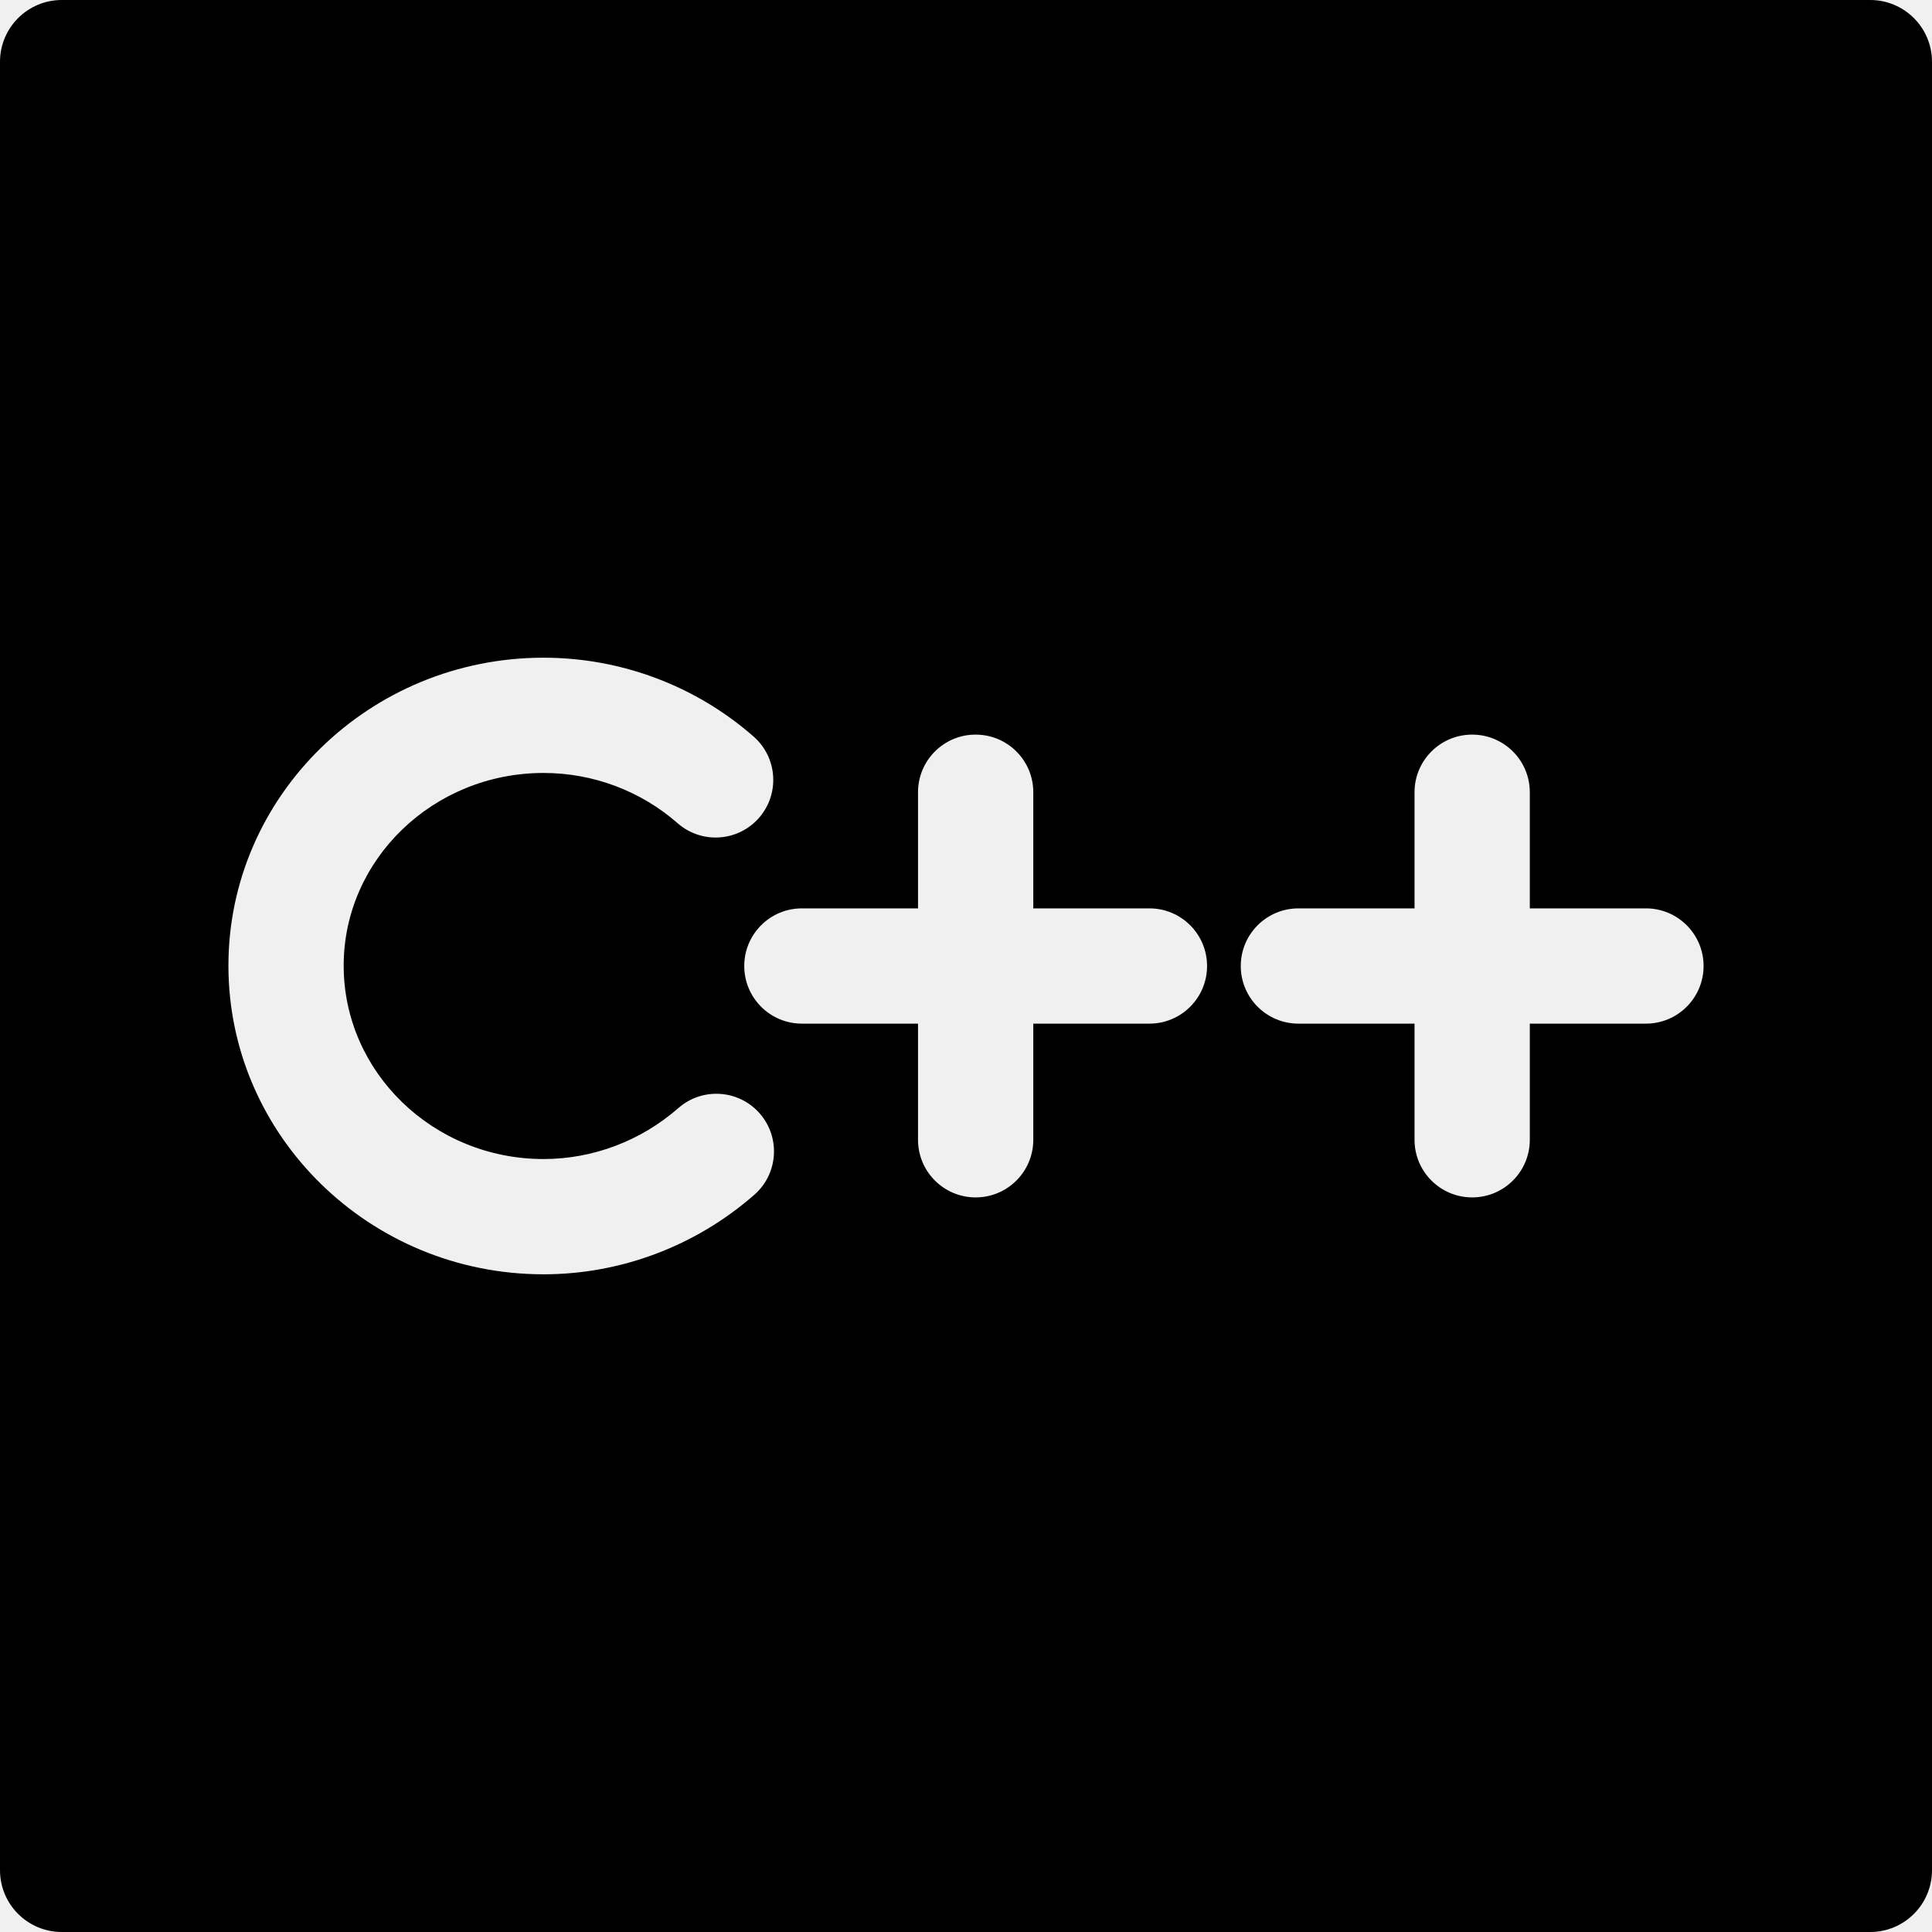
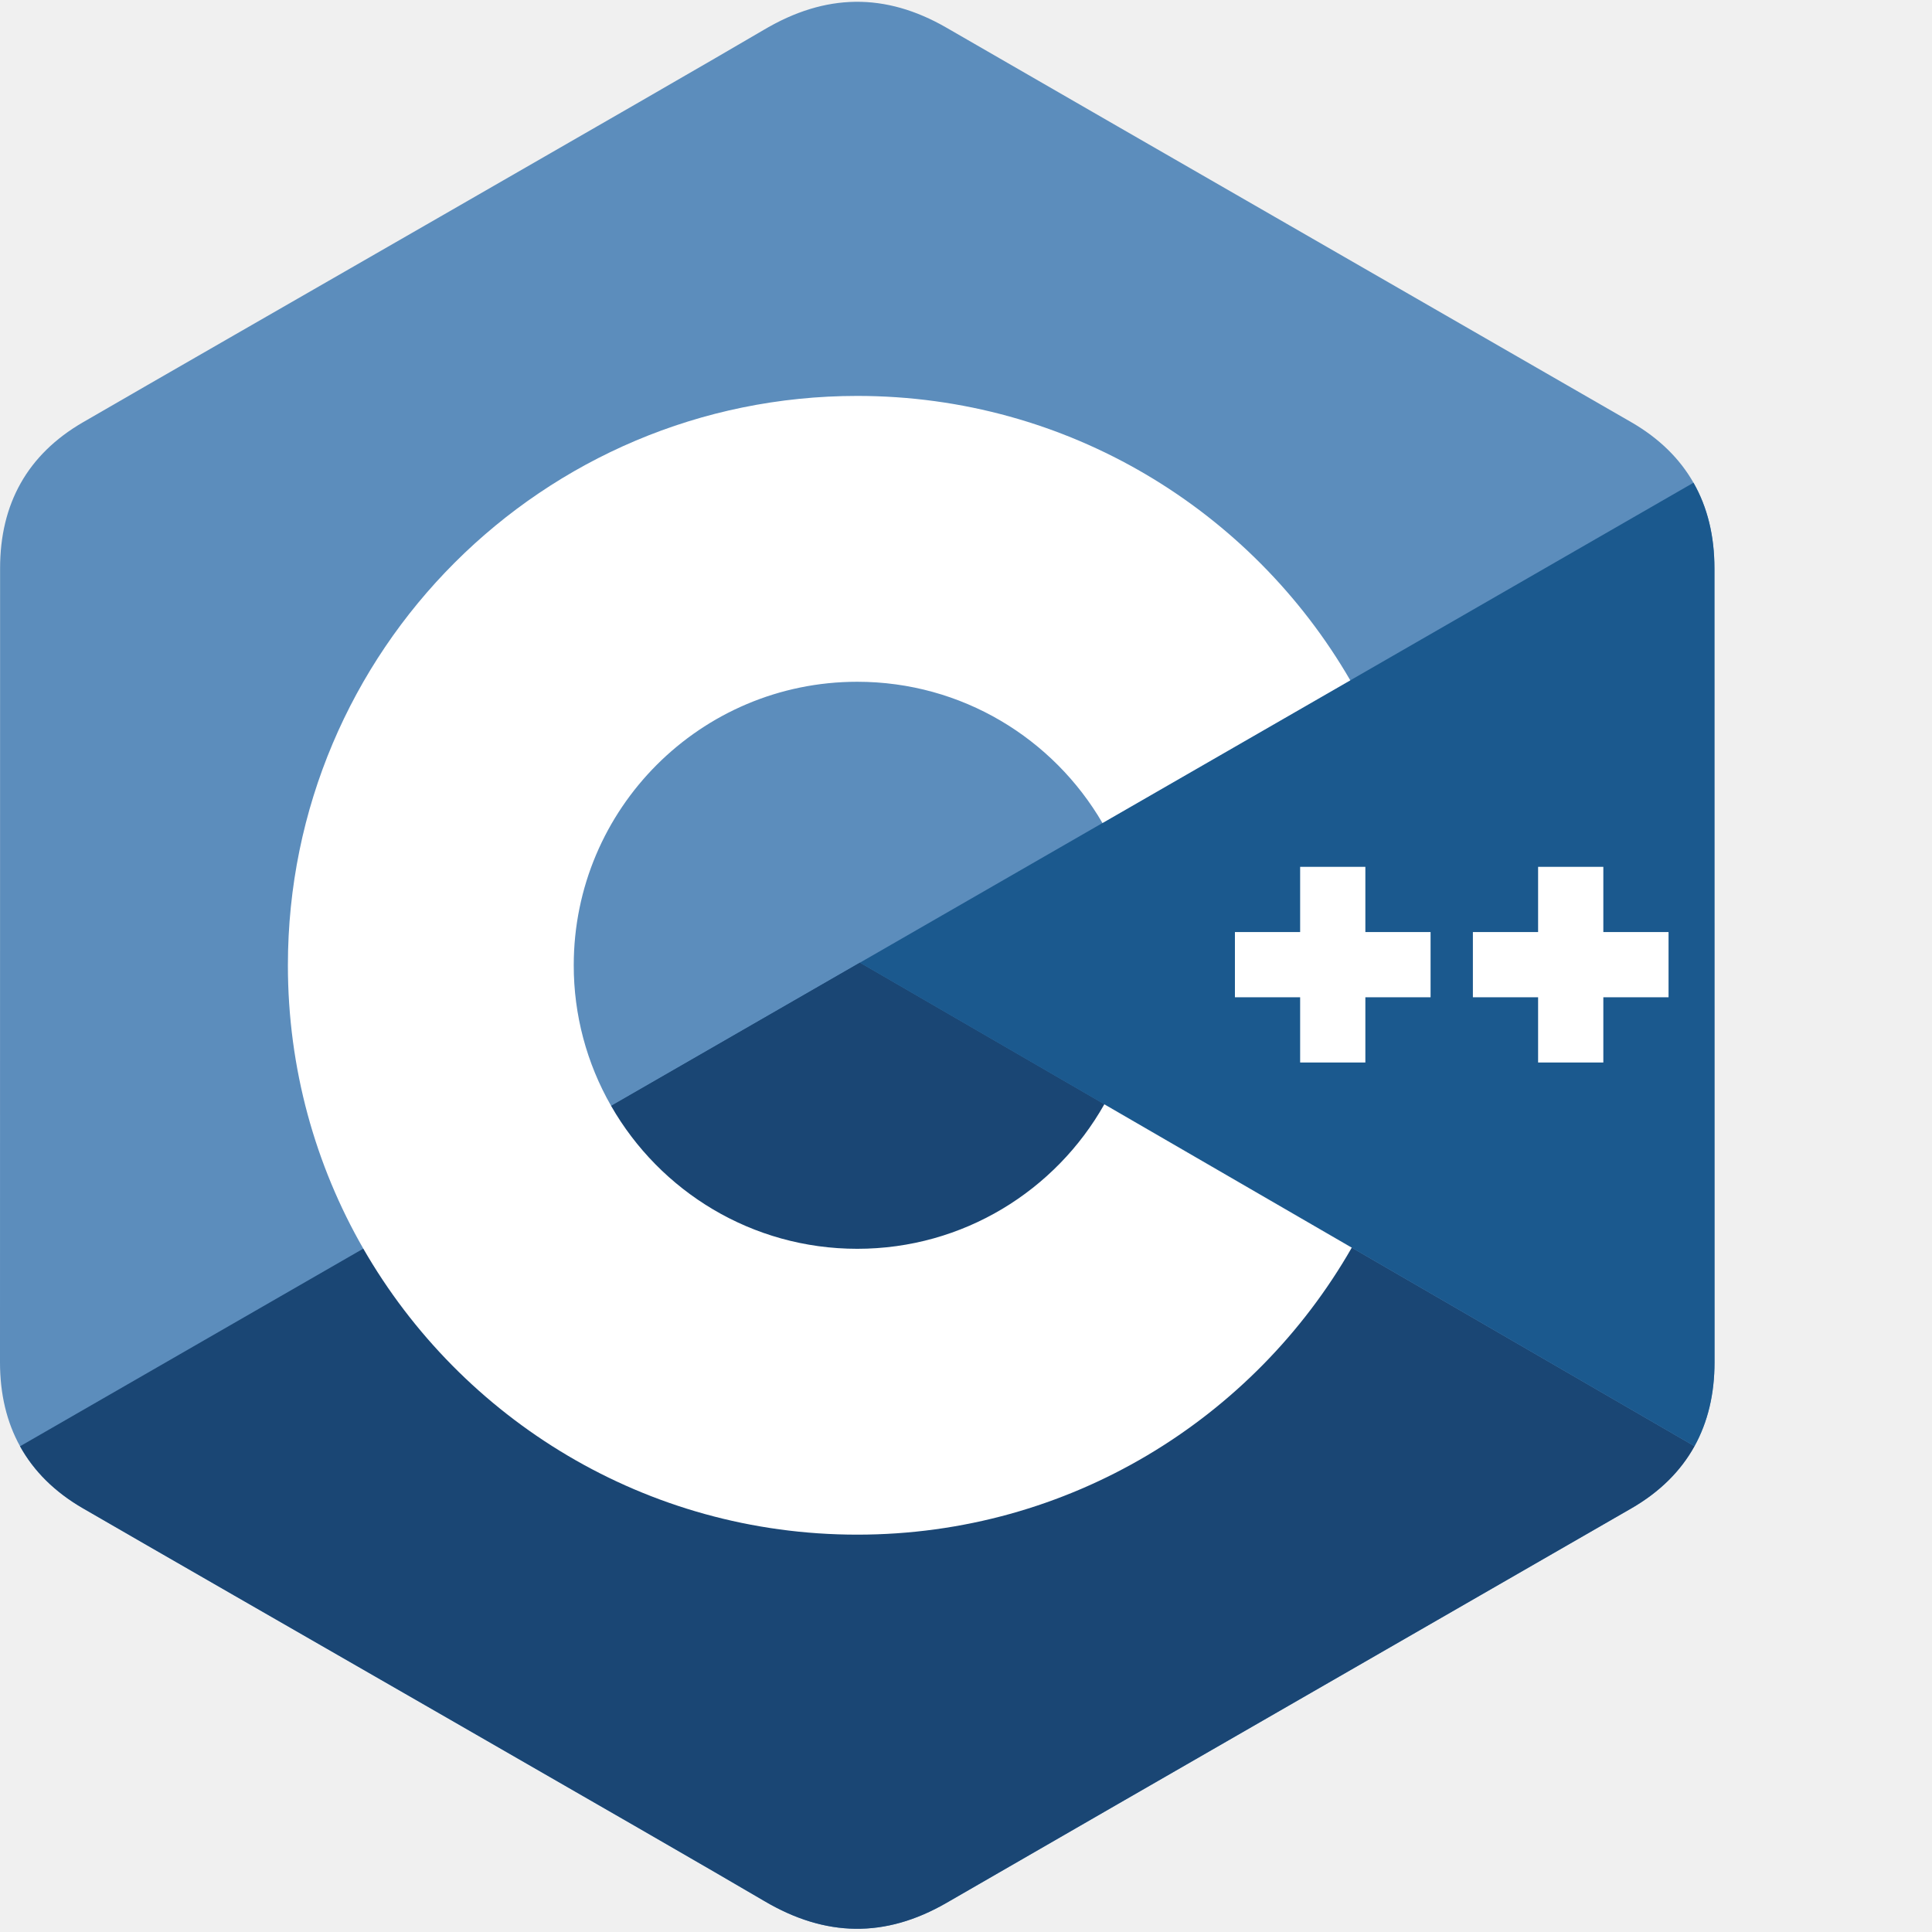
- <svg xmlns="http://www.w3.org/2000/svg" fill="#000000" height="800px" width="800px" version="1.1" id="Capa_1" viewBox="0 0 312.553 312.553" xml:space="preserve">
-   <path d="M302.553,0H10C4.477,0,0,4.478,0,10v292.553c0,5.522,4.477,10,10,10h292.553c5.523,0,10-4.478,10-10V10  C312.553,4.478,308.076,0,302.553,0z M122.031,193.288c-9.481,8.296-21.592,12.865-34.102,12.865  c-28.108,0-50.976-22.4-50.976-49.934c0-27.47,22.868-49.818,50.976-49.818c12.527,0,24.597,4.53,33.987,12.756  c3.874,3.392,4.263,9.283,0.87,13.156c-3.393,3.874-9.283,4.263-13.157,0.869c-5.988-5.245-13.695-8.135-21.7-8.135  c-17.827,0-32.33,13.983-32.33,31.172c0,17.251,14.503,31.286,32.33,31.286c7.992,0,15.742-2.931,21.822-8.251  c3.875-3.393,9.765-2.998,13.156,0.877C126.298,184.007,125.906,189.898,122.031,193.288z M185.951,165.6h-18.789v18.79  c0,5.149-4.174,9.323-9.324,9.323s-9.324-4.174-9.324-9.323V165.6h-18.788c-5.149,0-9.324-4.174-9.324-9.323  s4.174-9.323,9.324-9.323h18.788v-18.789c0-5.149,4.174-9.323,9.324-9.323s9.324,4.174,9.324,9.323v18.789h18.789  c5.149,0,9.324,4.174,9.324,9.323S191.101,165.6,185.951,165.6z M266.276,165.6h-18.789v18.79c0,5.149-4.174,9.323-9.324,9.323  c-5.149,0-9.324-4.174-9.324-9.323V165.6h-18.788c-5.149,0-9.324-4.174-9.324-9.323s4.174-9.323,9.324-9.323h18.788v-18.789  c0-5.149,4.174-9.323,9.324-9.323c5.149,0,9.324,4.174,9.324,9.323v18.789h18.789c5.149,0,9.324,4.174,9.324,9.323  S271.426,165.6,266.276,165.6z" />
+ <svg xmlns="http://www.w3.org/2000/svg" width="240" height="240" viewBox="0 0 256 288" preserveAspectRatio="xMinYMin meet">
+   <path d="M255.569 84.72c-.002-4.83-1.035-9.098-3.124-12.761-2.052-3.602-5.125-6.621-9.247-9.008-34.025-19.619-68.083-39.178-102.097-58.817-9.17-5.294-18.061-5.101-27.163.269C100.395 12.39 32.59 51.237 12.385 62.94 4.064 67.757.015 75.129.013 84.711 0 124.166.013 163.62 0 203.076c.002 4.724.991 8.909 2.988 12.517 2.053 3.711 5.169 6.813 9.386 9.254 20.206 11.703 88.02 50.547 101.56 58.536 9.106 5.373 17.997 5.565 27.17.269 34.015-19.64 68.075-39.198 102.105-58.817 4.217-2.44 7.333-5.544 9.386-9.252 1.994-3.608 2.985-7.793 2.987-12.518 0 0 0-78.889-.013-118.345" fill="#5C8DBC" />
+   <path d="M128.182 143.509L2.988 215.593c2.053 3.711 5.169 6.813 9.386 9.254 20.206 11.703 88.02 50.547 101.56 58.536 9.106 5.373 17.997 5.565 27.17.269 34.015-19.64 68.075-39.198 102.105-58.817 4.217-2.44 7.333-5.544 9.386-9.252l-124.413-72.074" fill="#1A4674" />
+   <path d="M91.101 164.861c7.285 12.718 20.98 21.296 36.69 21.296 15.807 0 29.58-8.687 36.828-21.541l-36.437-21.107-37.081 21.352" fill="#1A4674" />
+   <path d="M255.569 84.72c-.002-4.83-1.035-9.098-3.124-12.761l-124.263 71.55 124.413 72.074c1.994-3.608 2.985-7.793 2.987-12.518 0 0 0-78.889-.013-118.345" fill="#1B598E" />
+   <path d="M248.728 148.661h-9.722v9.724h-9.724v-9.724h-9.721v-9.721h9.721v-9.722h9.724v9.722h9.722v9.721M213.253 148.661h-9.721v9.724h-9.722v-9.724h-9.722v-9.721h9.722v-9.722h9.722v9.722h9.721v9.721" fill="#FFF" />
+   <path d="M164.619 164.616c-7.248 12.854-21.021 21.541-36.828 21.541-15.71 0-29.405-8.578-36.69-21.296a42.062 42.062 0 0 1-5.574-20.968c0-23.341 18.923-42.263 42.264-42.263 15.609 0 29.232 8.471 36.553 21.059l36.941-21.272c-14.683-25.346-42.096-42.398-73.494-42.398-46.876 0-84.875 38-84.875 84.874 0 15.378 4.091 29.799 11.241 42.238 14.646 25.48 42.137 42.637 73.634 42.637 31.555 0 59.089-17.226 73.714-42.781l-36.886-21.371" fill="#FFF" />
</svg>
